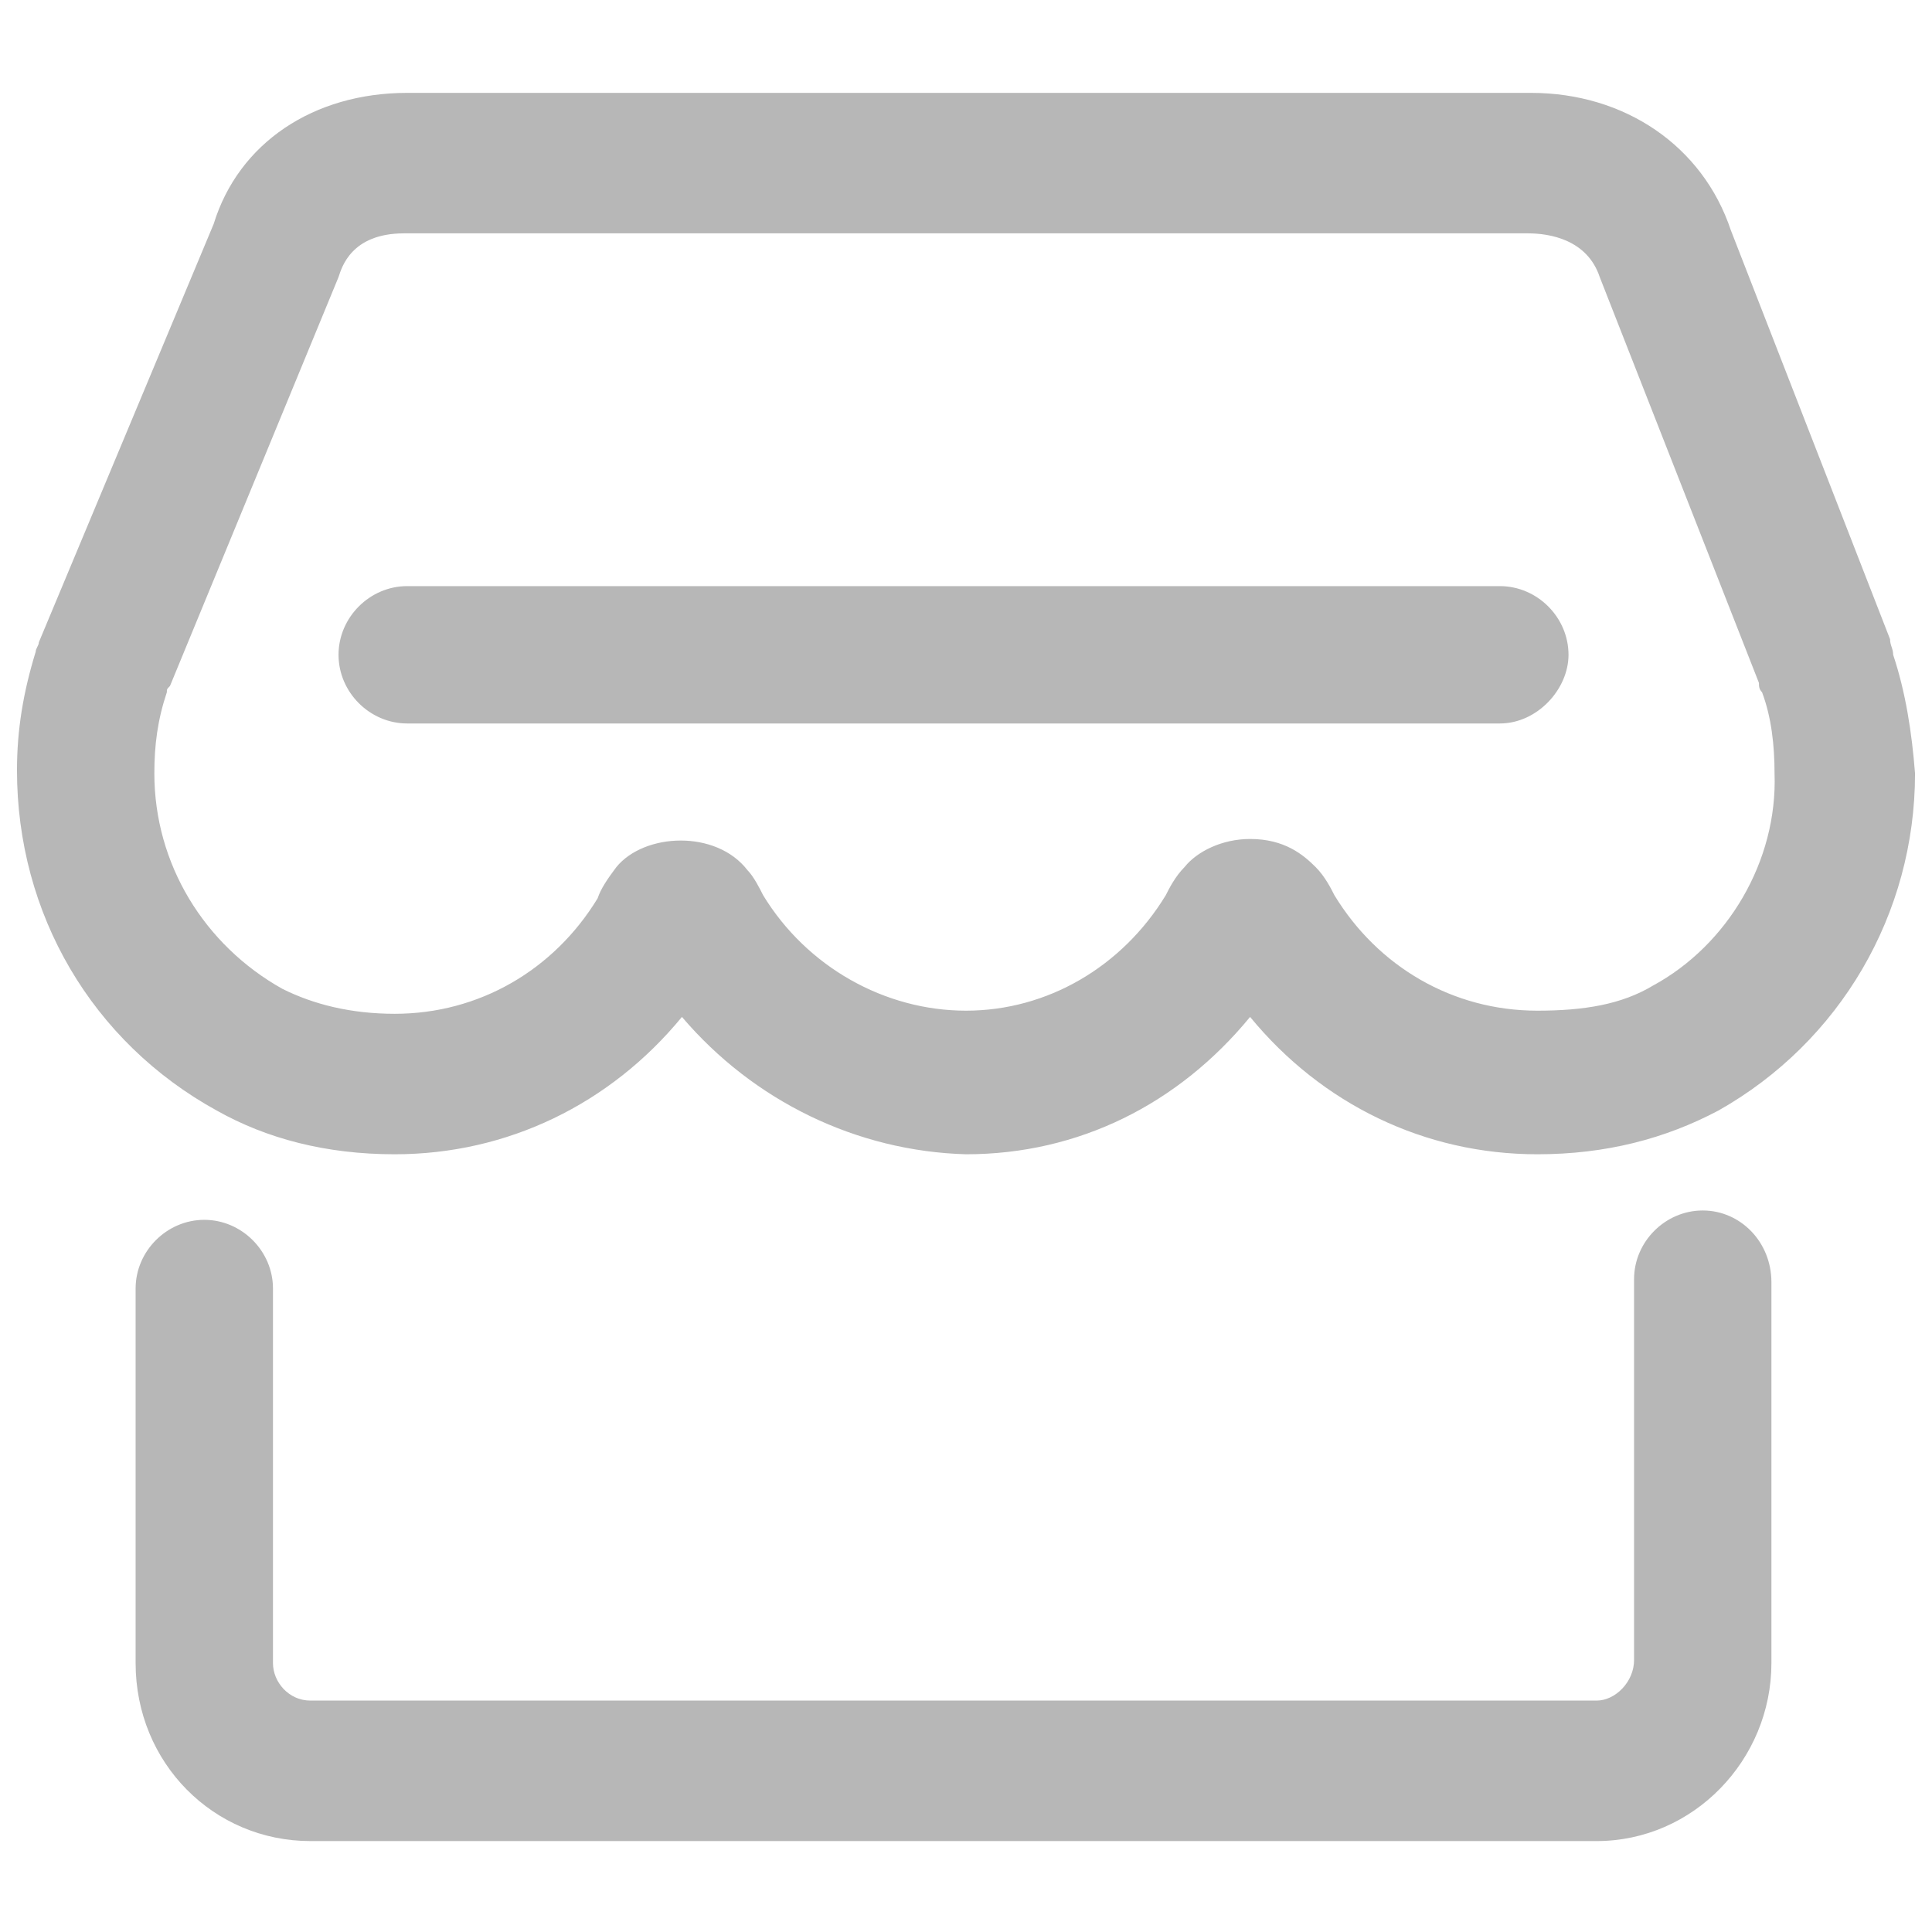
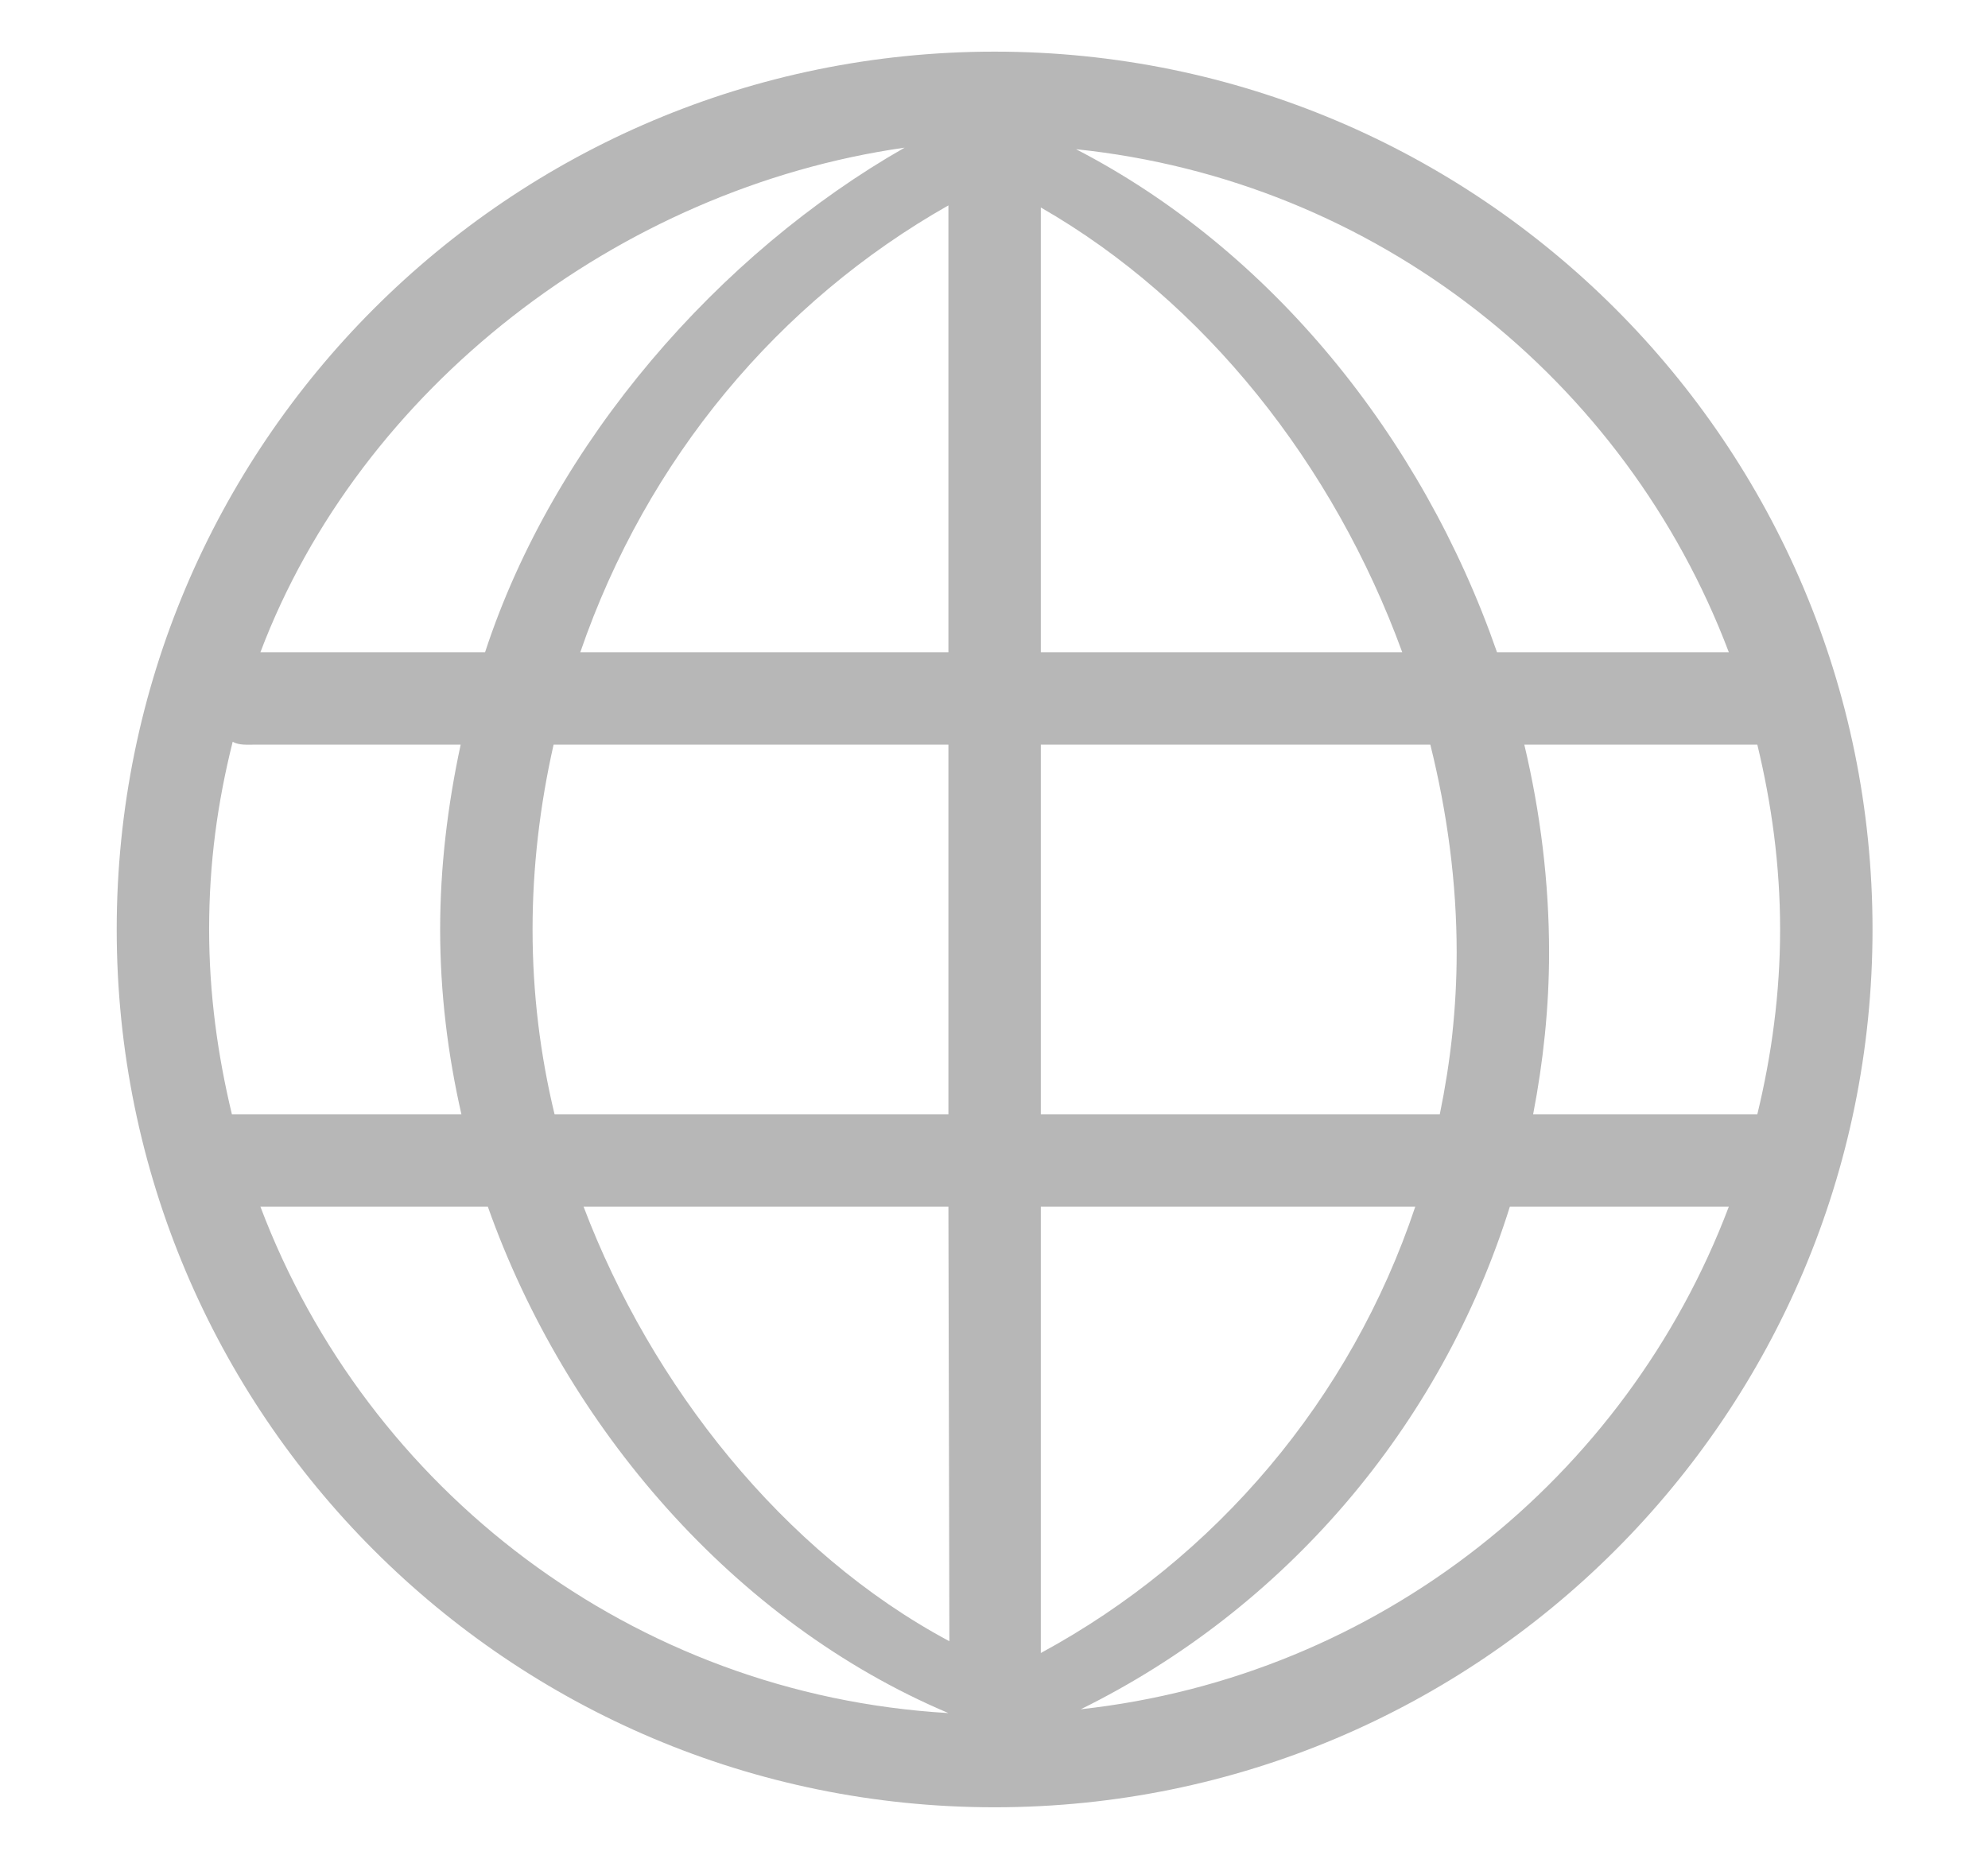
- <svg xmlns="http://www.w3.org/2000/svg" version="1.1" id="图层_1" x="0px" y="0px" width="200px" height="200px" viewBox="0 0 200 200" enable-background="new 0 0 200 200" xml:space="preserve">
+ <svg xmlns="http://www.w3.org/2000/svg" version="1.1" id="图层_1" x="0px" y="0px" width="213.867px" height="200px" viewBox="0 0 213.867 200" enable-background="new 0 0 213.867 200" xml:space="preserve">
  <g>
    <g transform="scale(0.1953125, 0.1953125)">
-       <path fill="#B7B7B7" d="M1003.417,347.057C1003.417,345.402,1003.417,345.402,1003.417,347.057c0-3.31-1.65-4.965-1.65-8.275    L917.383,122.03c-14.895-44.672-56.255-72.803-105.895-72.803H215.829c-49.637,0-89.347,26.475-102.585,69.495L20.587,340.437    c0,1.655-1.655,3.31-1.655,4.965c-6.618,21.51-9.928,41.365-9.928,62.875c0,76.112,39.71,143.952,105.895,180.352l0,0l0,0l0,0l0,0    c26.475,14.89,57.912,23.16,94.312,23.16c59.565,0,114.168-26.47,152.225-72.799c38.055,44.675,92.657,71.15,150.57,72.799    c59.562,0,112.512-26.47,150.567-72.799c38.055,46.33,92.655,72.799,152.224,72.799c36.4,0,67.84-8.27,95.97-23.16    c64.53-36.4,104.239-104.24,104.239-178.697C1013.347,388.422,1010.037,366.912,1003.417,347.057L1003.417,347.057    L1003.417,347.057 M876.018,522.443c-16.55,9.925-36.4,13.235-61.22,13.235c-44.68,0-84.39-23.162-107.549-61.22    c-1.66-3.308-4.965-9.925-9.93-14.89c-6.62-6.62-16.545-14.892-34.745-14.892c-14.895,0-28.125,6.618-34.745,14.892    c-4.965,4.962-8.275,11.582-9.93,14.89c-23.16,38.057-62.875,61.22-105.892,61.22c-43.02,0-84.385-23.162-107.55-61.22    c-1.655-3.308-4.965-9.925-8.275-13.235c-16.545-21.513-54.6-19.857-69.493-1.655c-4.965,6.617-8.275,11.582-9.927,16.545    c-23.165,38.055-62.875,61.22-107.55,61.22c-23.165,0-43.02-4.965-59.565-13.235l0,0l0,0    c-41.365-23.167-67.837-66.185-67.837-114.17c0-14.893,1.655-28.128,6.618-43.02c0-1.655,0-1.655,1.655-3.308l89.35-216.754    c1.655-4.963,6.618-23.163,34.745-23.163h595.656c11.585,0,31.435,3.308,38.055,23.163l84.385,215.099    c0,1.655,0,3.307,1.655,4.962c4.965,13.238,6.62,28.128,6.62,43.02C942.197,456.259,915.727,500.934,876.018,522.443    L876.018,522.443L876.018,522.443 M902.488,641.578c-19.855,0-36.4,16.54-36.4,36.4v201.859c0,11.58-9.925,21.51-19.855,21.51    H164.537c-11.582,0-19.855-9.93-19.855-19.855V682.938c0-19.85-16.545-36.4-36.4-36.4l0,0c-19.857,0-36.402,16.55-36.402,36.4    v198.555c0,52.945,41.365,94.315,92.657,94.315h681.696c51.295,0,92.655-43.02,92.655-94.315V679.628    C938.888,658.119,922.348,641.578,902.488,641.578L902.488,641.578L902.488,641.578 M794.938,383.456H215.829    c-19.855,0-36.4-16.545-36.4-36.399c0-19.855,16.545-36.403,36.4-36.403h579.108c19.86,0,36.405,16.547,36.405,36.403    C831.343,365.257,814.798,383.456,794.938,383.456L794.938,383.456L794.938,383.456 M794.938,383.456" />
+       <path fill="#B7B7B7" d="M547.839,995.553c-267.049,0-483.554-216.505-483.554-483.554S280.789,28.444,547.839,28.444    s483.554,216.505,483.554,483.554S814.888,995.553,547.839,995.553z M952.243,664.7H831.634    C793.51,786.454,707.259,886.372,595.303,941.548C759.483,923.554,895.82,813.966,952.243,664.7z M802.341,524.724    c0-38.659-5.217-77.14-14.507-114.526l-214.545,0V613.8h219.763C798.956,585.015,802.341,555.29,802.341,524.724z M522.388,664.7    H321.433c37.234,98.238,109.716,190.317,201.489,239.385L522.388,664.7z M522.388,613.8V410.198H304.916    c-7.533,33.365-11.58,67.545-11.58,101.801c0,35.096,4.225,69.174,12.114,101.801H522.388z M522.388,359.297V113.143    C429.062,166.028,356.3,252.585,319.626,359.297H522.388z M772.36,359.297c-37.768-103.481-108.876-193.269-199.072-245.009    v245.009H772.36z M573.289,664.7v245.875c96.278-52.148,170.796-139.798,206.249-245.875H573.289z M522.388,943.66v-9.391V943.66    C404.452,893.778,311.686,786.021,268.701,664.7H143.434C202.352,820.634,348.436,933.505,522.388,943.66z M128.164,408.62    c-8.449,33.772-12.98,67.01-12.98,103.379c0,35.147,4.657,69.097,12.547,101.801h126.411    c-7.457-32.754-11.707-66.756-11.707-101.801c0-34.383,4.123-68.436,11.3-101.801H140.635    C136.207,410.198,131.778,410.63,128.164,408.62z M143.434,359.297h123.739C305.145,243.193,396.359,139.433,498.287,81.33    C340.394,103.879,198.229,214.307,143.434,359.297z M592.682,82.195c106.764,55.176,190.419,157.868,231.877,277.102h127.684    C895.54,209.243,758.032,99.323,592.682,82.195z M839.6,410.198c8.857,37.361,13.641,75.816,13.641,114.526    c0,30.515-3.232,60.215-8.78,89.076h123.484c7.915-32.704,12.547-66.654,12.547-101.801s-4.657-69.097-12.547-101.801    L839.6,410.198z" />
    </g>
  </g>
</svg>
